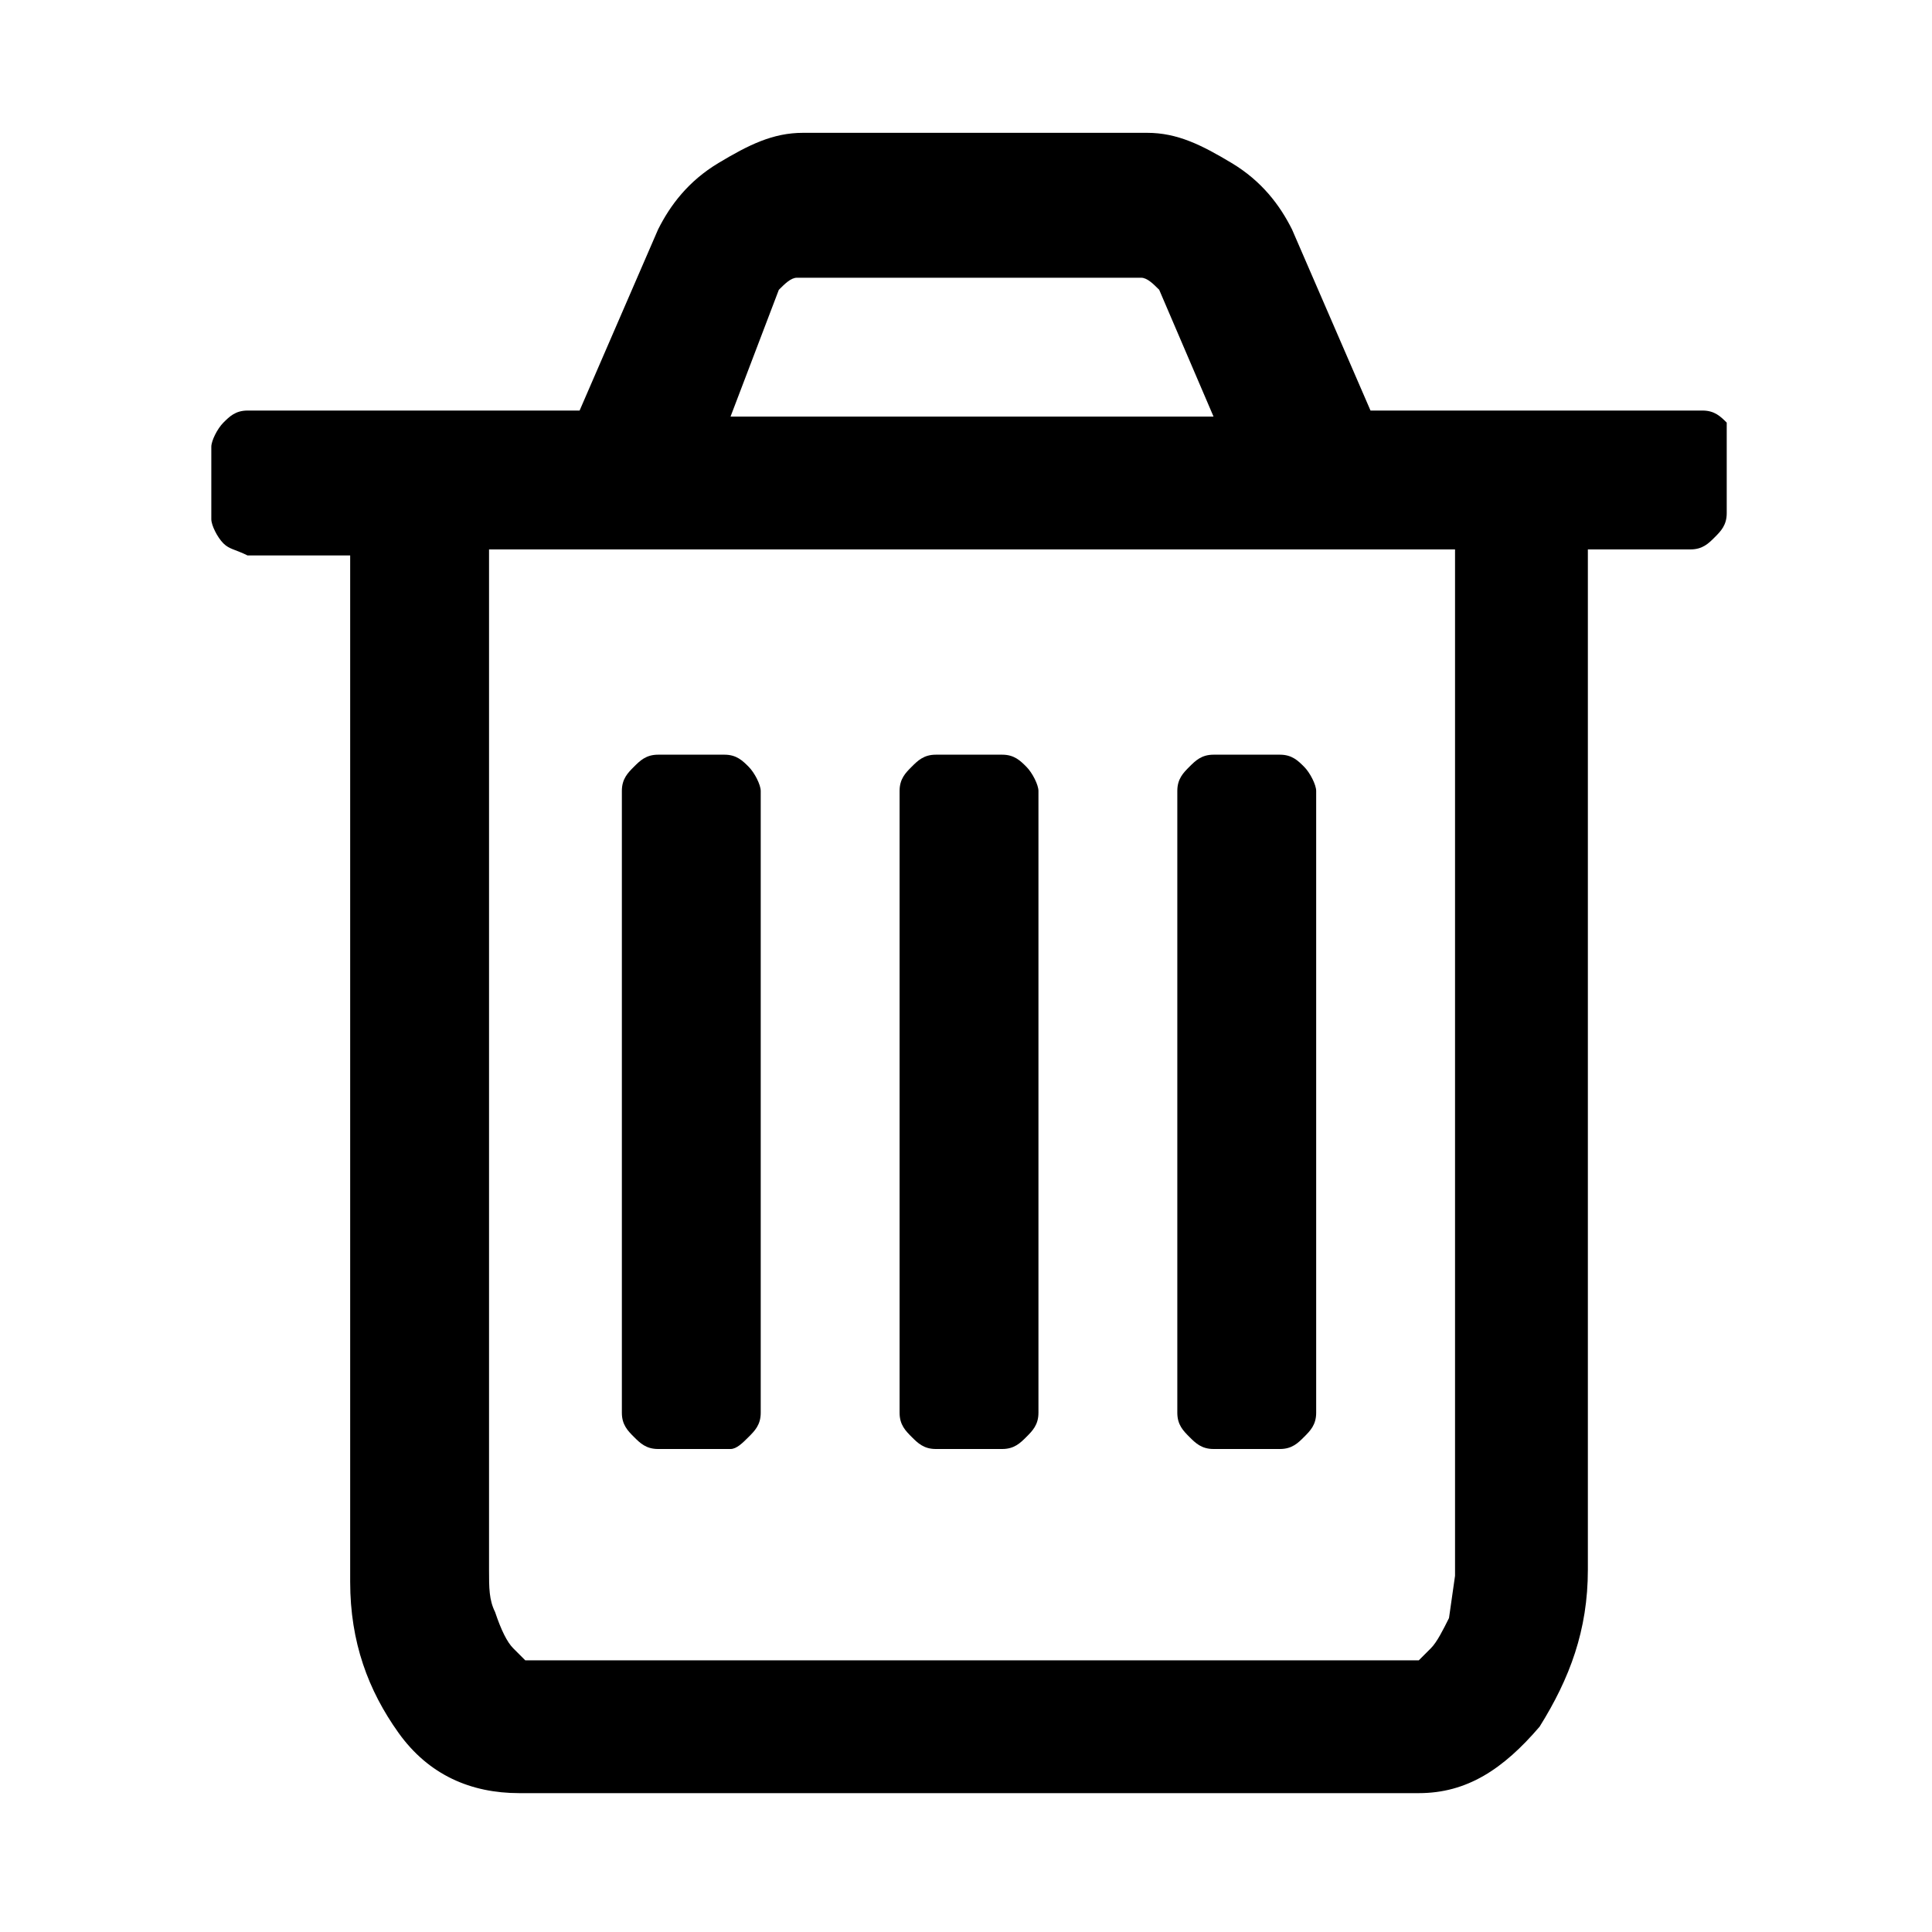
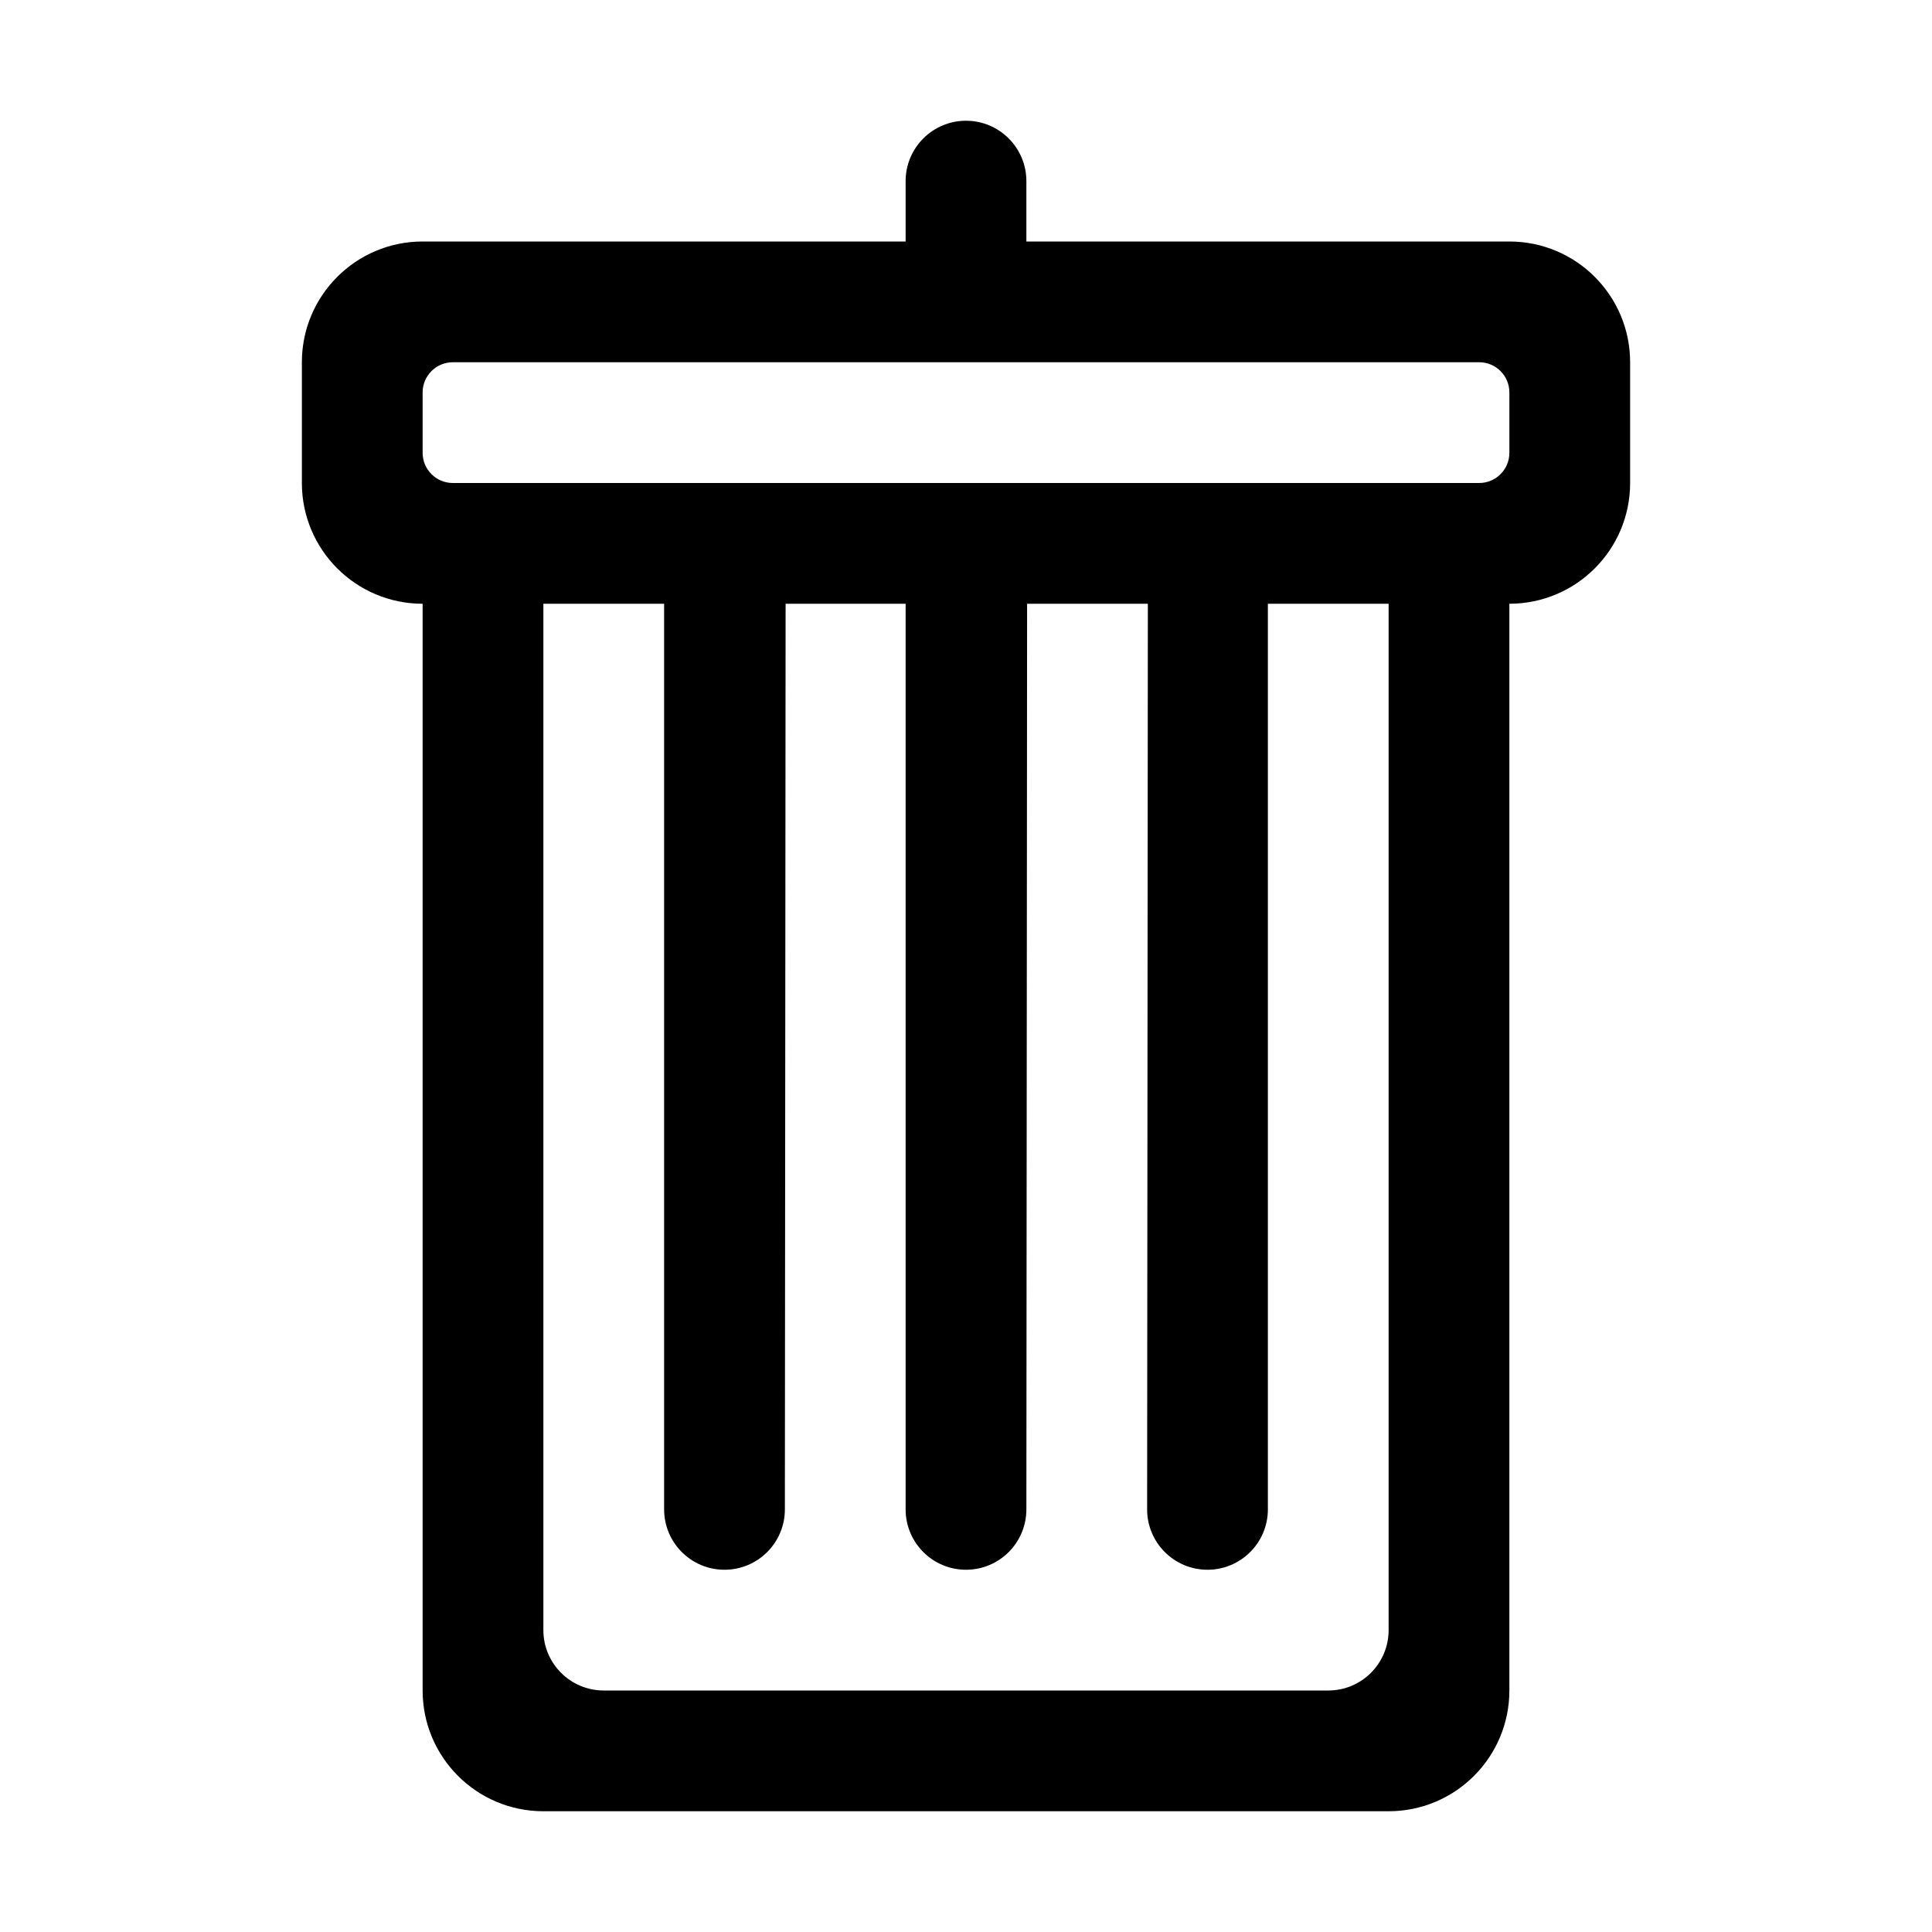
- <svg xmlns="http://www.w3.org/2000/svg" width="32" height="32" viewBox="-3.5 0 32 32">
-   <path d="M9.1 13.1v10.3c0 .2-.1.3-.2.4s-.2.2-.3.2h-1.2c-.2 0-.3-.1-.4-.2s-.2-.2-.2-.4v-10.3c0-.2.1-.3.2-.4s.2-.2.4-.2h1.1c.2 0 .3.1.4.2s.2.3.2.4zm4.6 0v10.3c0 .2-.1.3-.2.4s-.2.2-.4.2h-1.1c-.2 0-.3-.1-.4-.2s-.2-.2-.2-.4v-10.3c0-.2.1-.3.2-.4s.2-.2.4-.2h1.1c.2 0 .3.1.4.2s.2.3.2.4zm4.6 0v10.3c0 .2-.1.3-.2.4s-.2.2-.4.2h-1.1c-.2 0-.3-.1-.4-.2s-.2-.2-.2-.4v-10.3c0-.2.1-.3.2-.4s.2-.2.4-.2h1.1c.2 0 .3.1.4.2s.2.3.2.4zm2.3 13v-17h-16v16.9c0 .3 0 .5.1.7.1.3.2.5.3.6l.2.2h14.8l.2-.2c.1-.1.2-.3.3-.5l.1-.7zm-12-19.2h8l-.9-2.1c-.1-.1-.2-.2-.3-.2h-5.7c-.1 0-.2.1-.3.2l-.8 2.1zm16.5.5v1.1c0 .2-.1.3-.2.4s-.2.2-.4.2h-1.7v16.9c0 1-.3 1.8-.8 2.6-.6.7-1.2 1.1-2 1.1h-14.9c-.8 0-1.5-.3-2-1s-.8-1.5-.8-2.5v-17h-1.7c-.2-.1-.3-.1-.4-.2s-.2-.3-.2-.4v-1.2c0-.1.1-.3.2-.4s.2-.2.4-.2h5.5l1.3-3c.2-.4.5-.8 1-1.1.5-.3.9-.5 1.4-.5h5.7c.5 0 .9.2 1.4.5s.8.7 1 1.1l1.3 3h5.5c.2 0 .3.1.4.2v.4z" />
+ <svg xmlns="http://www.w3.org/2000/svg" version="1.1" width="512" height="512" viewBox="-48 0 512 512">
+   <path d="M352 64h-128c0 0 0-12.029 0-16 0-8.837-7.163-16-16-16s-16 7.163-16 16c0 8.837 0 16 0 16h-128c-17.673 0-32 14.327-32 32v32c0 17.673 14.327 32 32 32v288c0 17.673 14.327 32 32 32h224c17.673 0 32-14.327 32-32v-288c17.673 0 32-14.327 32-32v-32c0-17.673-14.327-32-32-32zM320 432c0 8.837-7.163 16-16 16h-192c-8.837 0-16-7.163-16-16v-272h32v240c0 8.837 7.163 16 16 16s16-7.163 16-16l0.194-240h31.806v240c0 8.837 7.163 16 16 16s16-7.163 16-16l0.194-240h32l-0.194 240c0 8.837 7.164 16 16 16s16-7.163 16-16v-240h32v272zM352 120c0 4.418-3.582 8-8 8h-272c-4.418 0-8-3.582-8-8v-16c0-4.418 3.582-8 8-8h272c4.418 0 8 3.582 8 8v16z" />
</svg>
